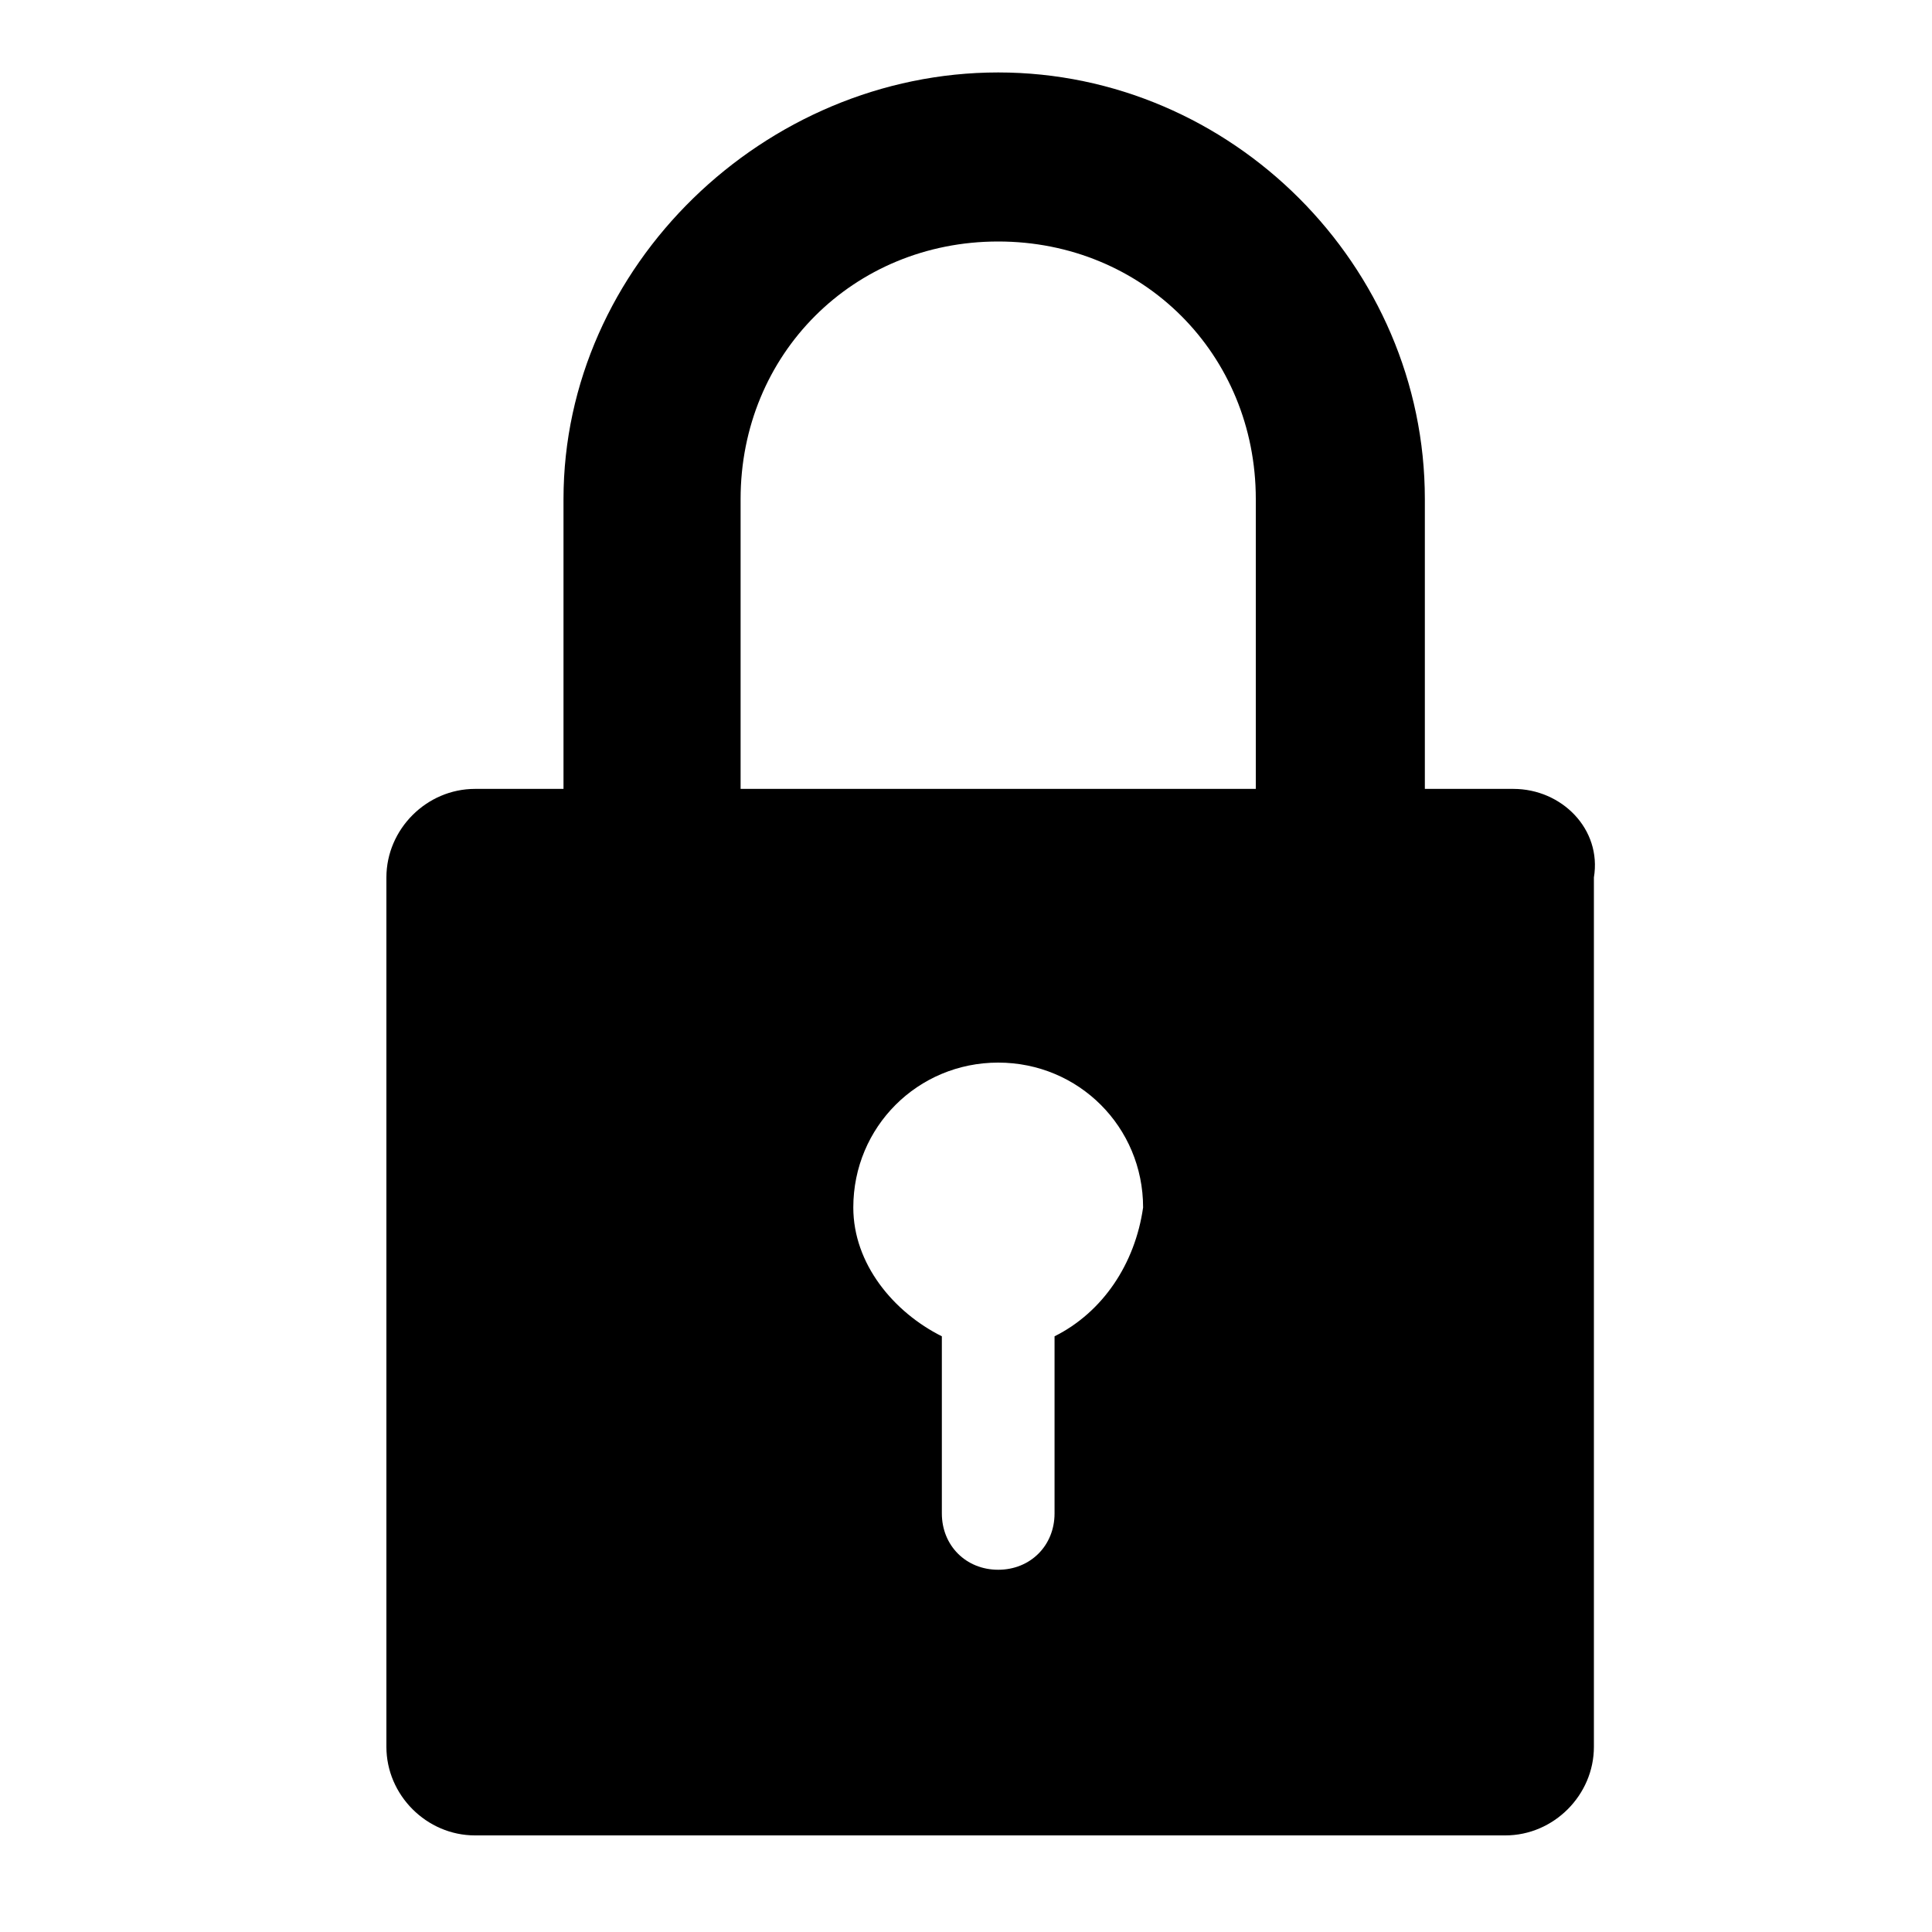
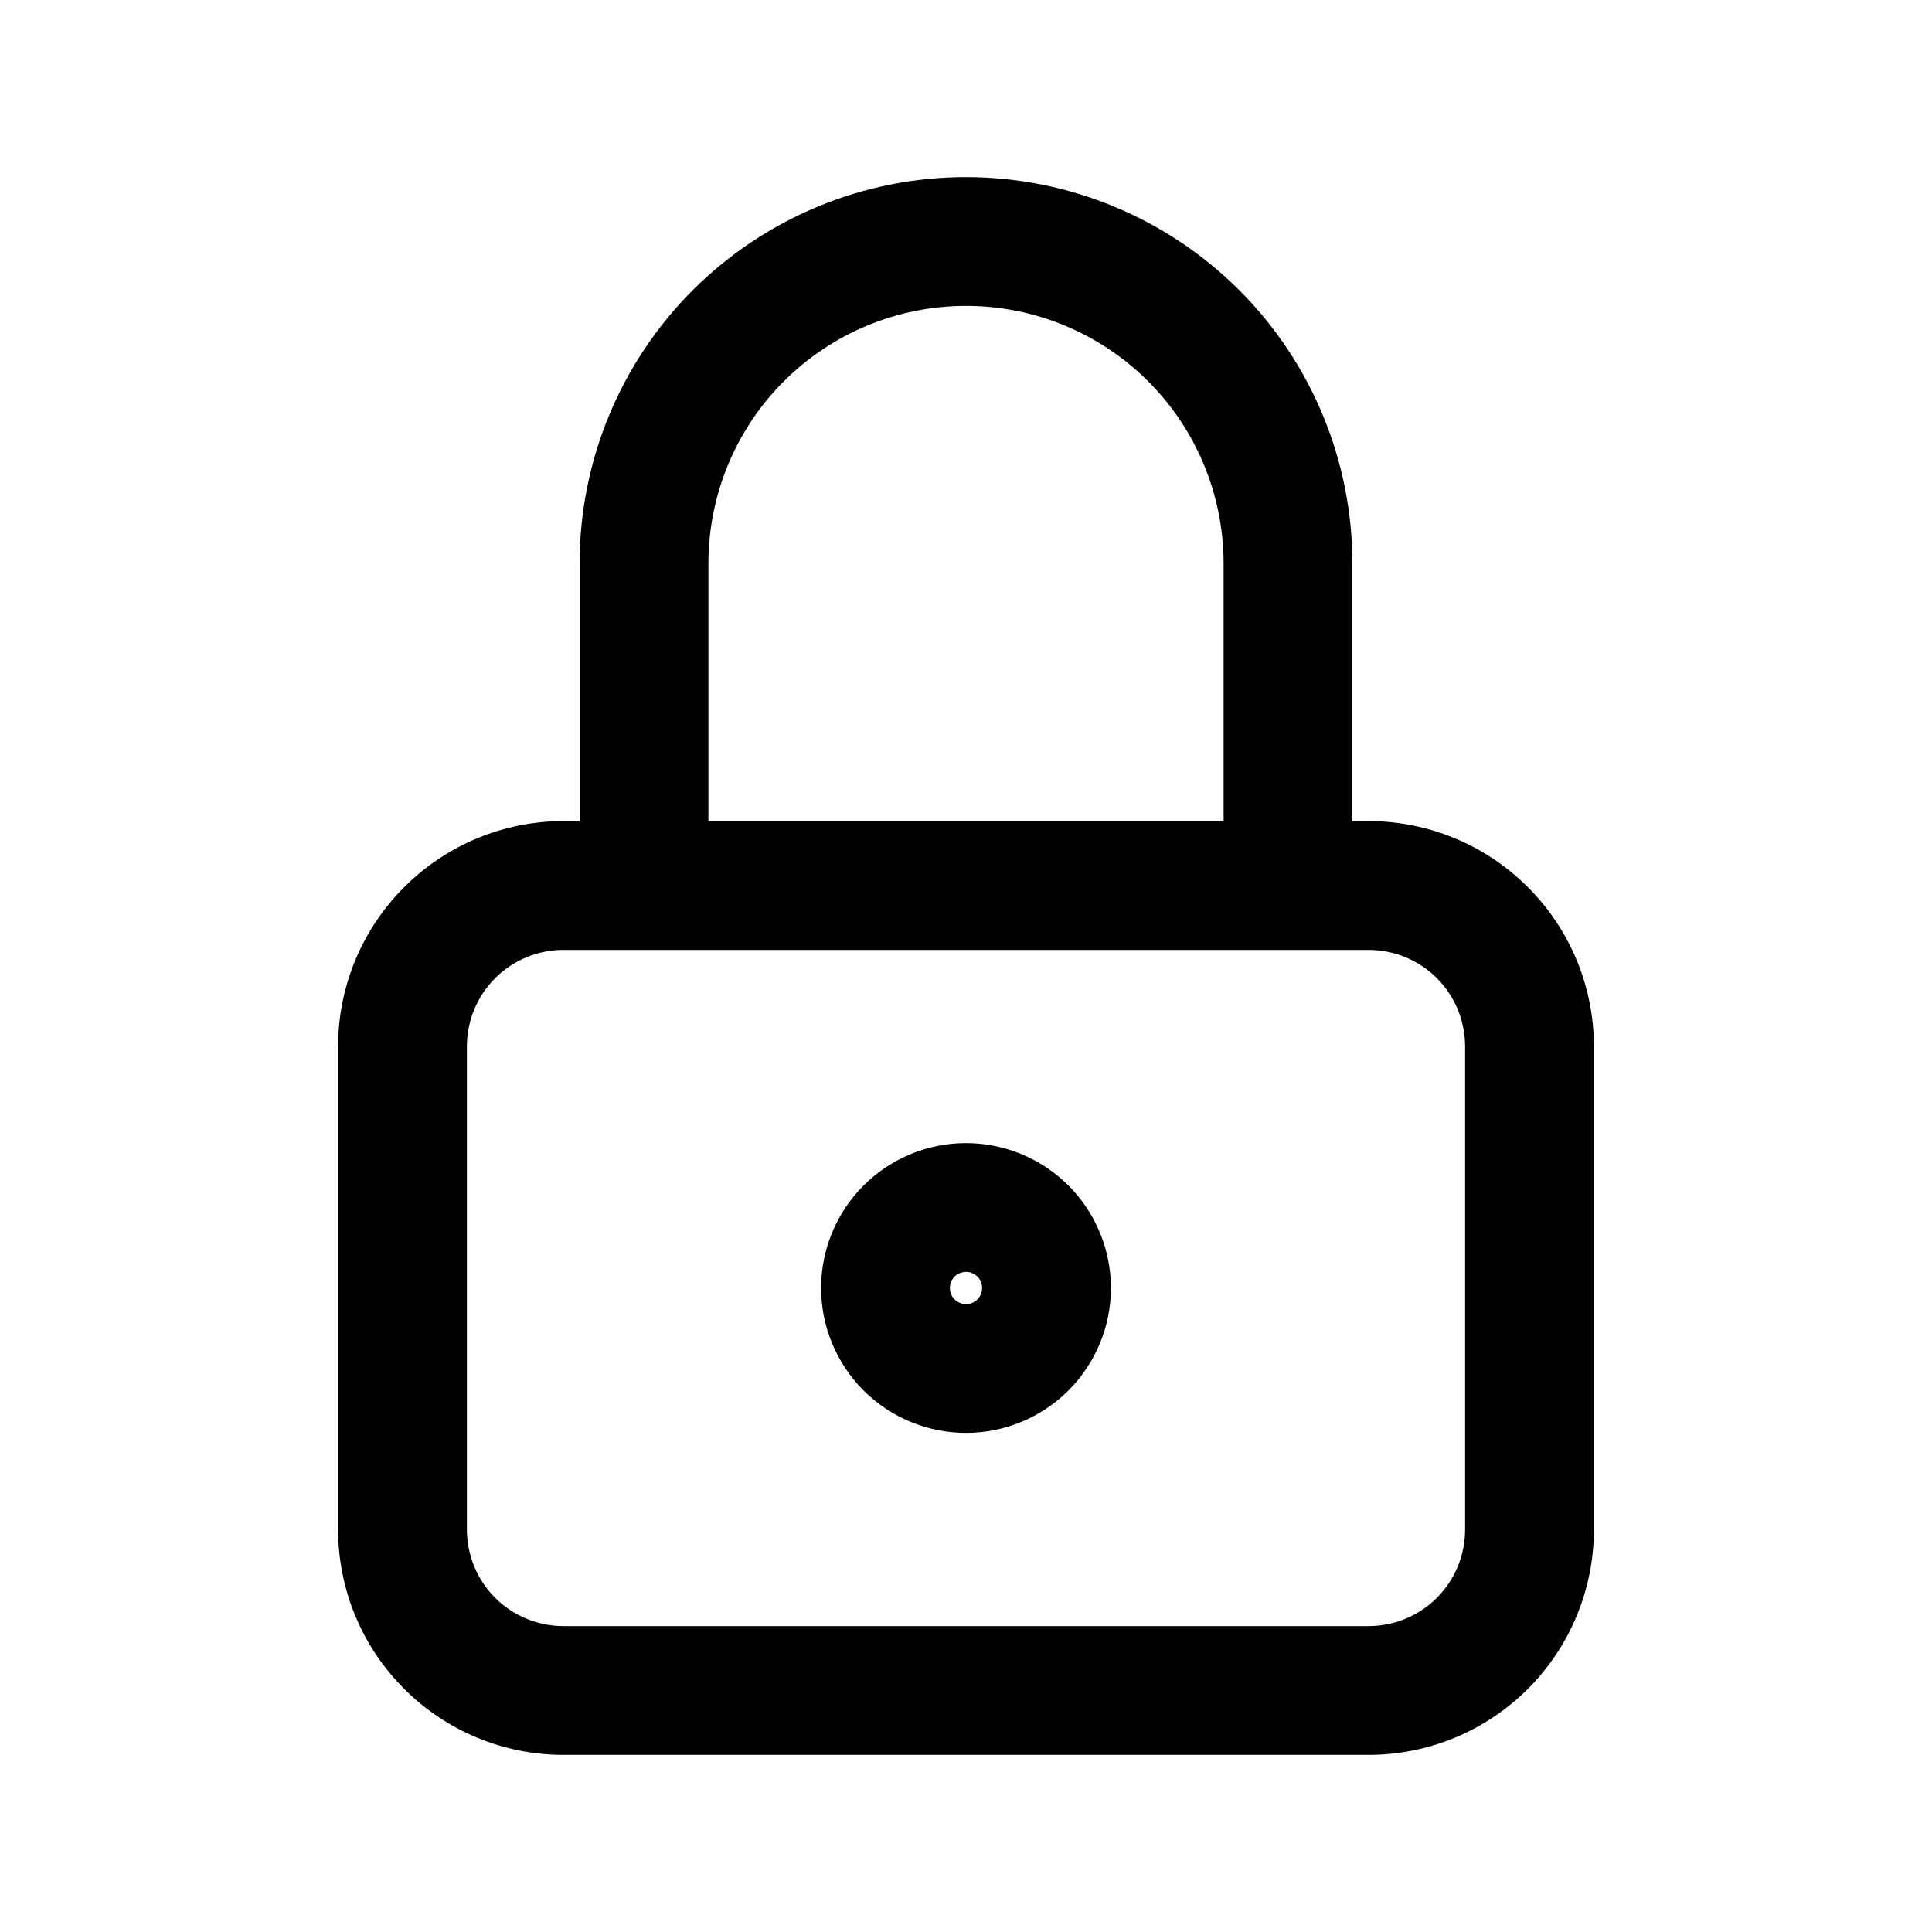
- <svg xmlns="http://www.w3.org/2000/svg" version="1.1" id="Layer_1" x="0px" y="0px" viewBox="0 0 24 24" style="enable-background:new 0 0 24 24;" xml:space="preserve">
-   <path d="M18.8,9.8h-1.1V6.2c0-2.9-2.4-5.3-5.3-5.3S7,3.3,7,6.2v3.6H5.9c-0.6,0-1.1,0.5-1.1,1.1v10.8c0,0.6,0.5,1.1,1.1,1.1h12.8  c0.6,0,1.1-0.5,1.1-1.1V10.9C19.9,10.3,19.4,9.8,18.8,9.8z M9.2,6.2c0-1.8,1.4-3.2,3.2-3.2s3.2,1.4,3.2,3.2v3.6H9.2V6.2z M13.1,16.6  v2.2c0,0.4-0.3,0.7-0.7,0.7c-0.4,0-0.7-0.3-0.7-0.7v-2.2c-0.6-0.3-1.1-0.9-1.1-1.6c0-1,0.8-1.8,1.8-1.8s1.8,0.8,1.8,1.8  C14.1,15.7,13.7,16.3,13.1,16.6z" />
+ <svg xmlns="http://www.w3.org/2000/svg" viewBox="0 0 24 24" fill="none">
+   <path d="M18.2 13C18.2 12.682 18.074 12.376 17.849 12.151C17.624 11.926 17.318 11.8 17 11.8H7C6.682 11.8 6.376 11.926 6.151 12.151C5.926 12.376 5.8 12.682 5.8 13V19C5.8 19.318 5.926 19.624 6.151 19.849C6.376 20.074 6.682 20.2 7 20.2H17C17.318 20.2 17.624 20.074 17.849 19.849C18.074 19.624 18.2 19.318 18.2 19V13ZM12.2 16C12.2 15.947 12.179 15.896 12.142 15.858C12.104 15.821 12.053 15.8 12 15.8C11.947 15.8 11.896 15.821 11.858 15.858C11.821 15.896 11.8 15.947 11.8 16C11.8 16.053 11.821 16.104 11.858 16.142C11.896 16.179 11.947 16.2 12 16.2C12.053 16.2 12.104 16.179 12.142 16.142C12.179 16.104 12.2 16.053 12.2 16ZM13.8 16C13.8 16.477 13.61 16.935 13.273 17.273C12.935 17.61 12.477 17.8 12 17.8C11.523 17.8 11.065 17.61 10.727 17.273C10.39 16.935 10.2 16.477 10.2 16C10.2 15.523 10.39 15.065 10.727 14.727C11.065 14.39 11.523 14.2 12 14.2C12.477 14.2 12.935 14.39 13.273 14.727C13.61 15.065 13.8 15.523 13.8 16ZM15.2 7C15.2 6.151 14.863 5.337 14.263 4.737C13.663 4.137 12.849 3.8 12 3.8C11.151 3.8 10.337 4.137 9.737 4.737C9.137 5.337 8.8 6.151 8.8 7V10.2H15.2V7ZM16.8 10.2H17C17.743 10.2 18.454 10.495 18.98 11.021C19.505 11.546 19.8 12.257 19.8 13V19C19.8 19.743 19.505 20.454 18.98 20.98C18.454 21.505 17.743 21.8 17 21.8H7C6.257 21.8 5.546 21.505 5.021 20.98C4.495 20.454 4.2 19.743 4.2 19V13C4.2 12.257 4.495 11.546 5.021 11.021C5.546 10.495 6.257 10.2 7 10.2H7.2V7C7.2 5.727 7.705 4.506 8.605 3.605C9.506 2.705 10.727 2.2 12 2.2C13.273 2.2 14.494 2.705 15.395 3.605C16.295 4.506 16.8 5.727 16.8 7V10.2Z" fill="black" />
</svg>
